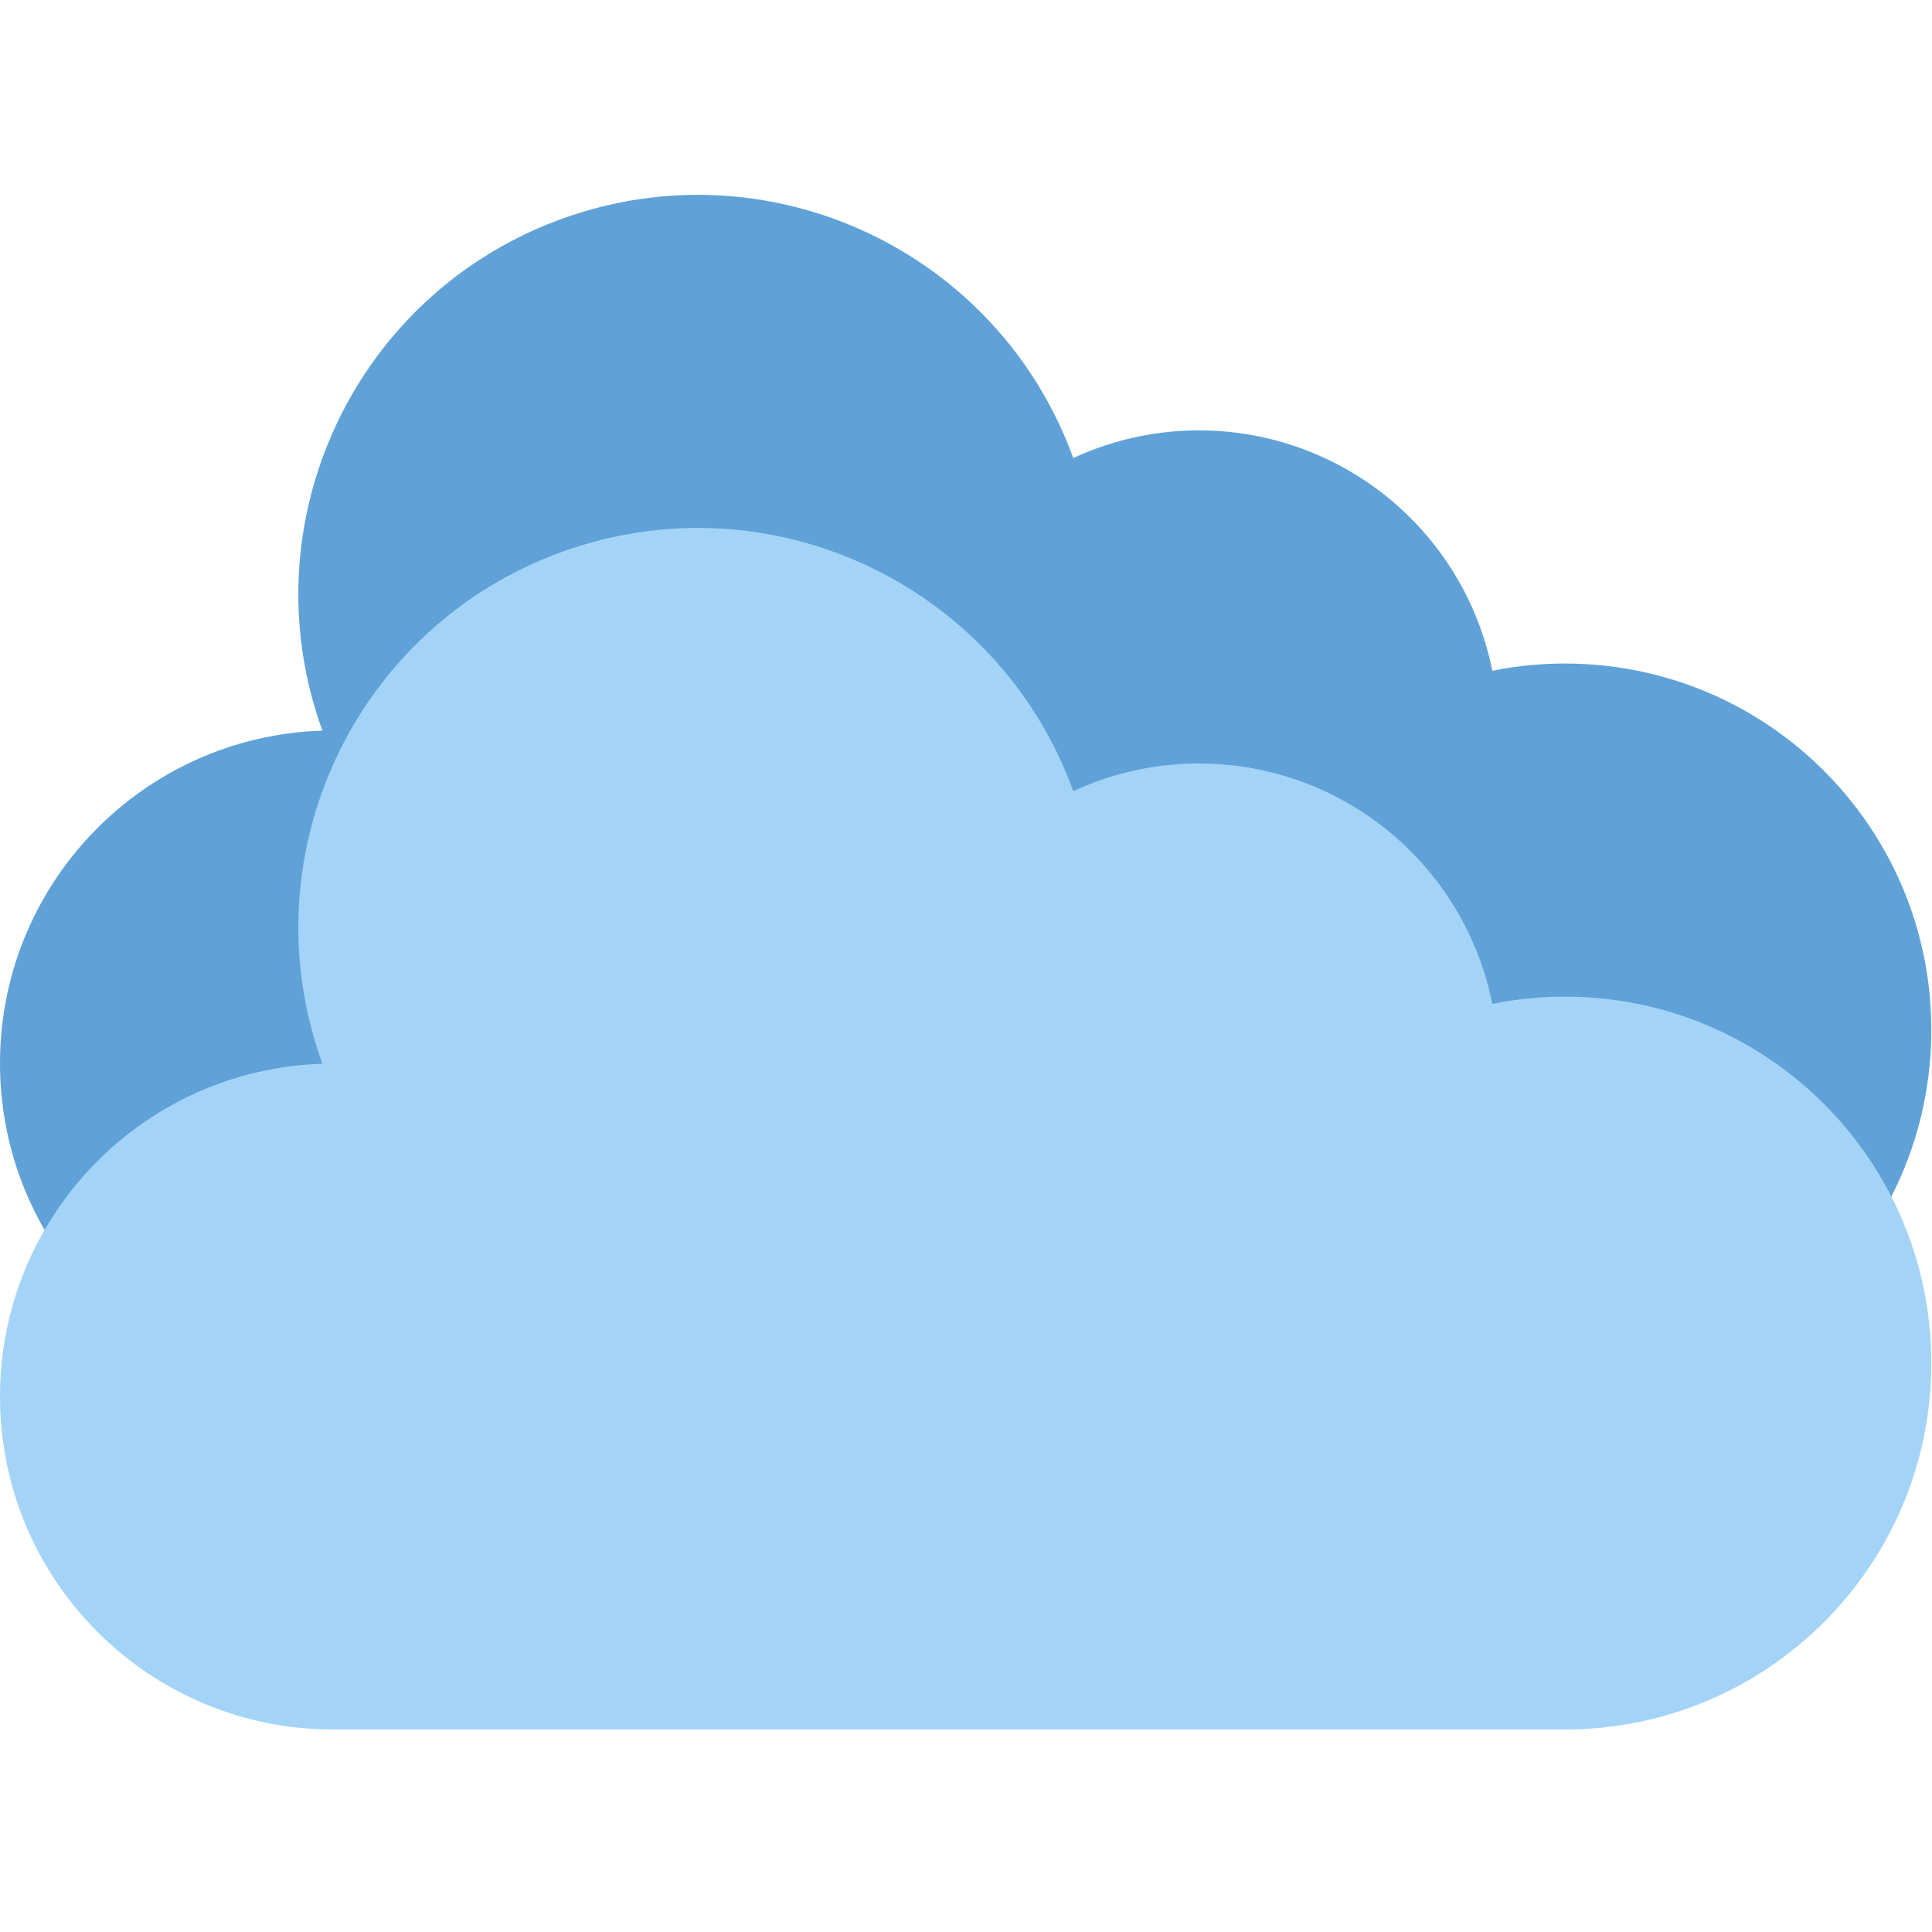
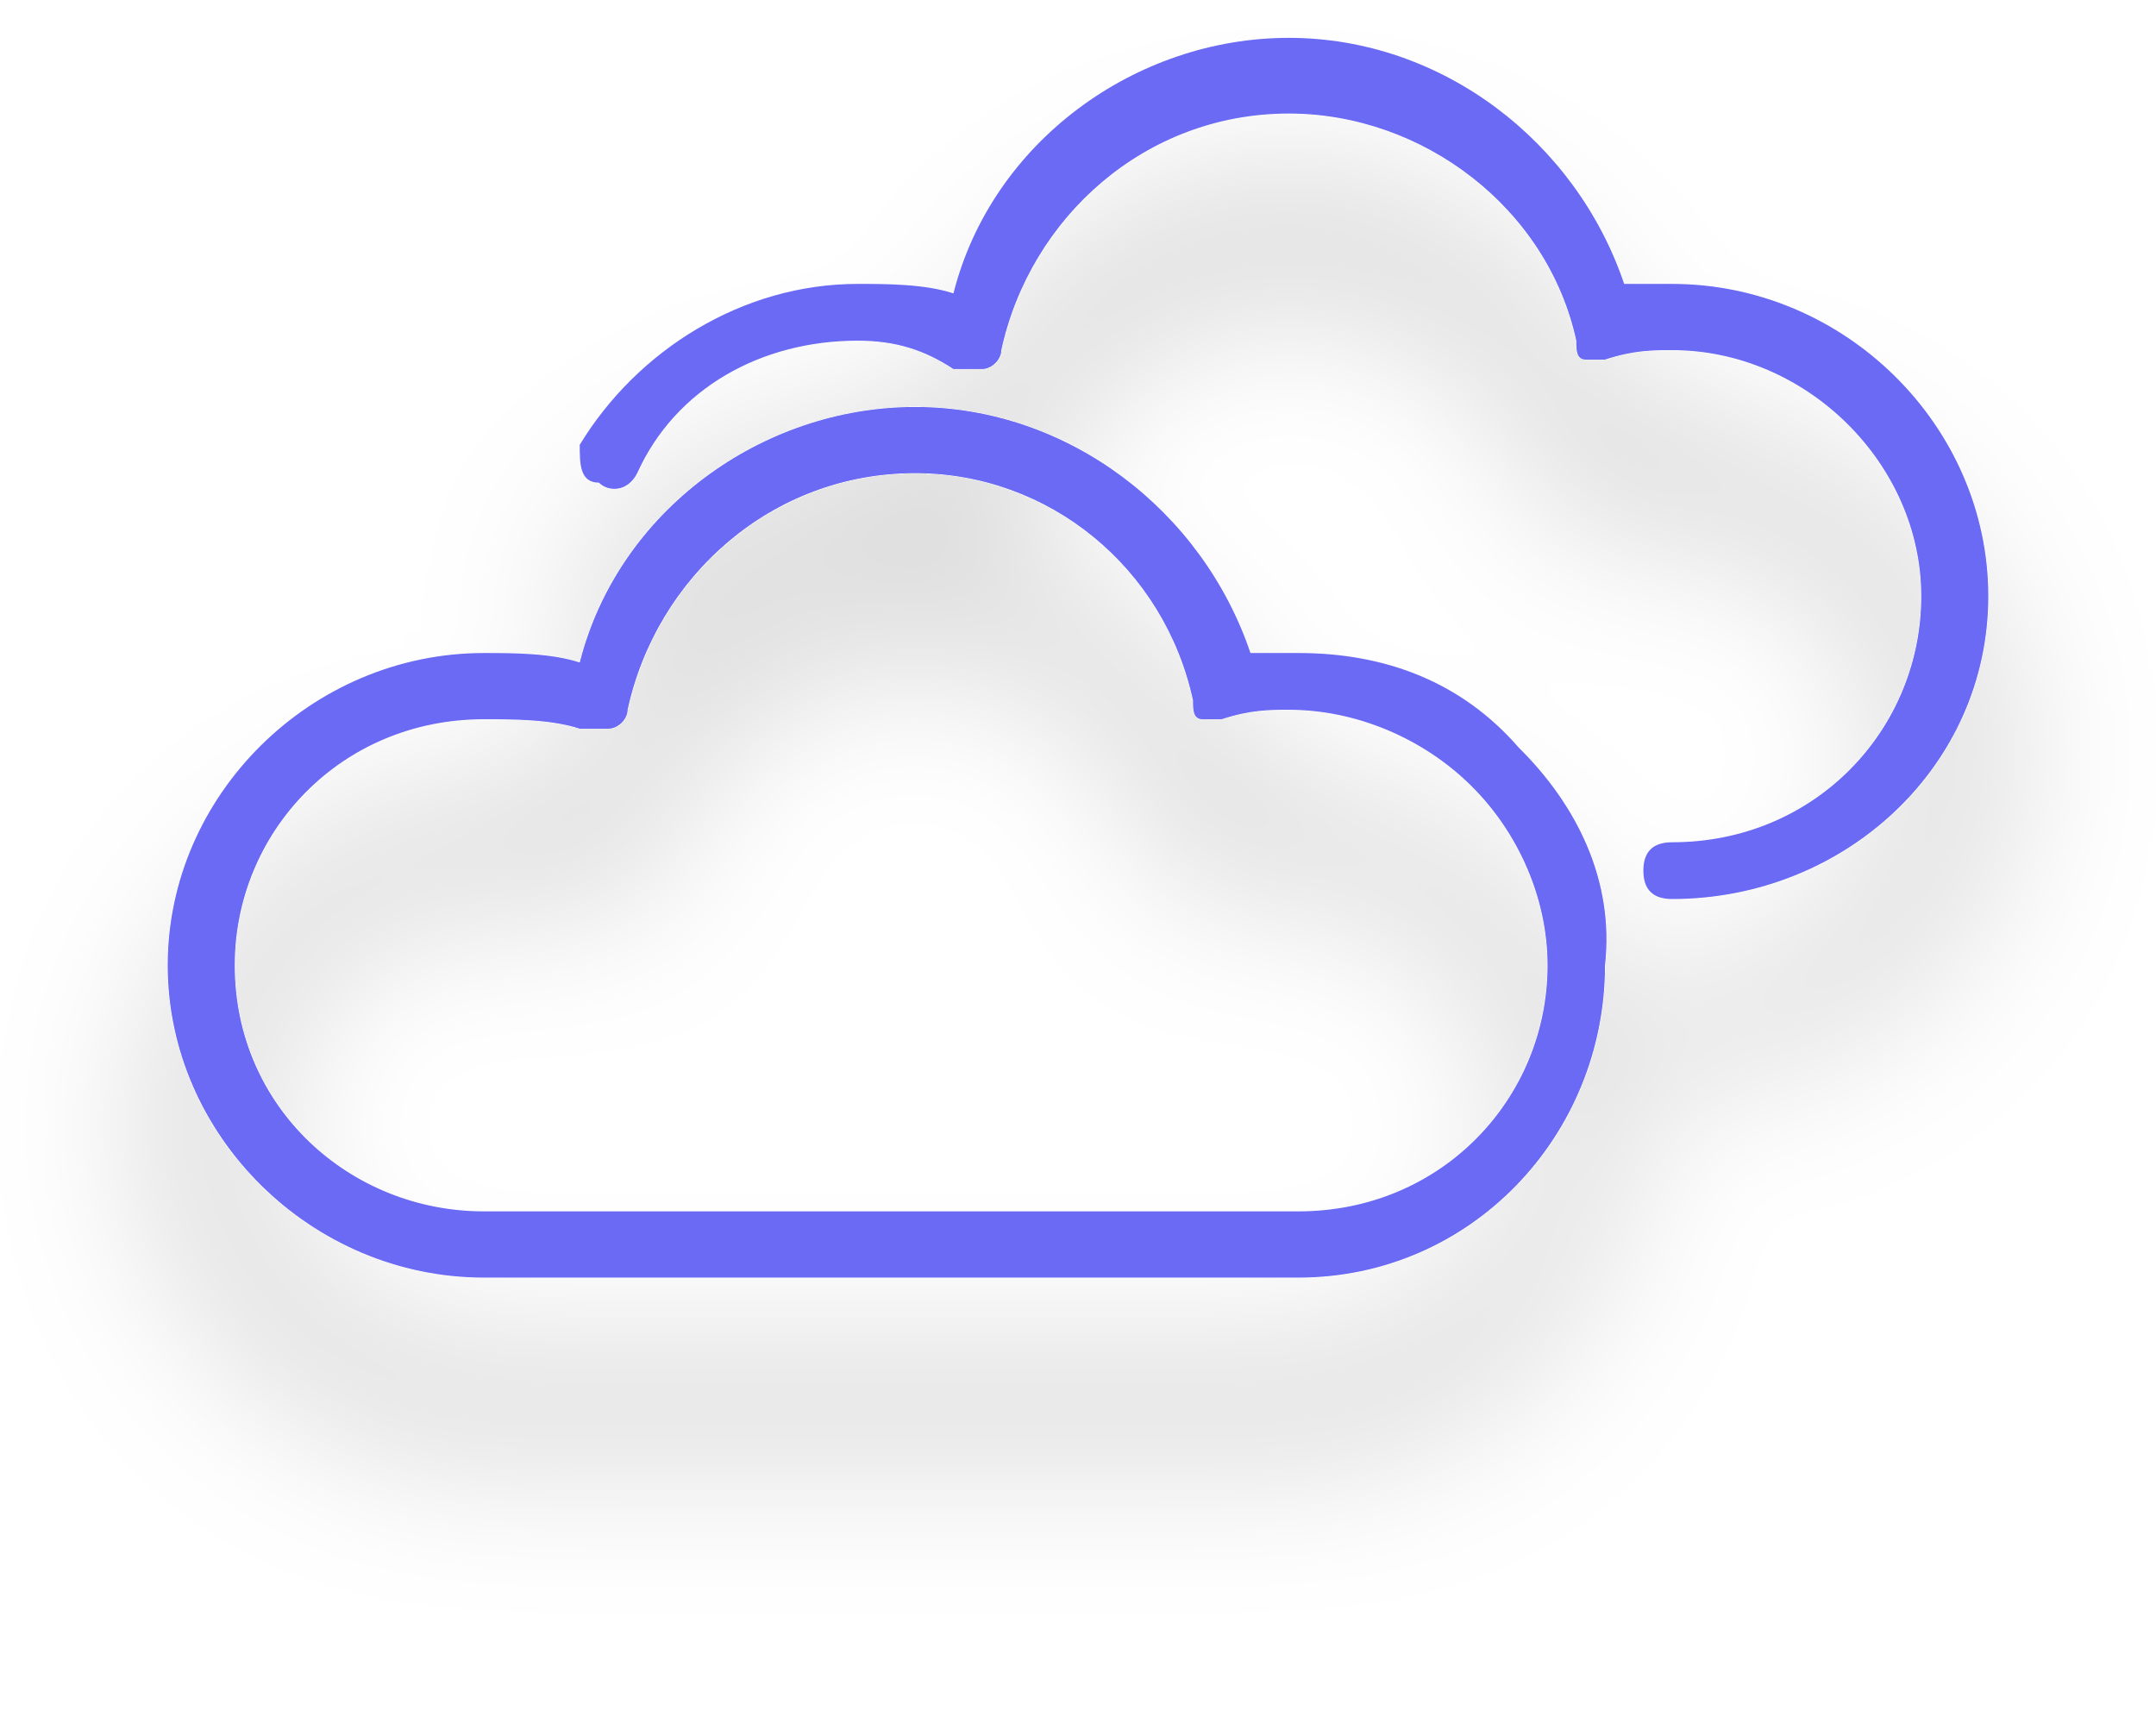
- <svg xmlns="http://www.w3.org/2000/svg" width="70px" height="70px" viewBox="0 0 70 70" version="1.1">
+ <svg xmlns="http://www.w3.org/2000/svg" width="54" height="43" viewBox="0 0 54 43" fill="none">
+   <g filter="url(#filter0_d_1488_57975)">
+     <path d="M32.52 32H12.12C7.8 32 4.2 28.444 4.2 24.178C4.2 19.911 7.8 16.356 12.12 16.356C12.84 16.356 13.8 16.356 14.52 16.593C15.48 12.8 19.08 10.193 22.92 10.193C26.76 10.193 30.12 12.8 31.32 16.356C31.8 16.356 32.04 16.356 32.52 16.356C34.68 16.356 36.6 17.067 38.04 18.726C39.48 20.148 40.44 22.044 40.2 24.178C40.2 28.444 36.84 32 32.52 32ZM12.12 18.015C8.52 18.015 5.88 20.859 5.88 24.178C5.88 27.733 8.76 30.341 12.12 30.341H32.52C36.12 30.341 38.76 27.496 38.76 24.178C38.76 22.518 38.04 20.859 36.84 19.674C35.64 18.489 33.96 17.778 32.28 17.778C31.8 17.778 31.32 17.778 30.6 18.015C30.36 18.015 30.12 18.015 30.12 18.015C29.88 18.015 29.88 17.778 29.88 17.541C29.16 14.222 26.28 11.852 22.92 11.852C19.32 11.852 16.44 14.459 15.72 17.778C15.72 18.015 15.48 18.252 15.24 18.252C15 18.252 14.76 18.252 14.52 18.252C13.8 18.015 12.84 18.015 12.12 18.015Z" fill="#6A6AF4" />
+     <path d="M41.88 22.518C41.4 22.518 41.16 22.282 41.16 21.807C41.16 21.333 41.4 21.096 41.88 21.096C45.48 21.096 48.12 18.252 48.12 14.933C48.12 11.615 45.24 8.77 41.88 8.77C41.4 8.77 40.92 8.77 40.2 9.007C39.96 9.007 39.72 9.007 39.72 9.007C39.48 9.007 39.48 8.77 39.48 8.533C38.76 5.215 35.64 2.844 32.28 2.844C28.68 2.844 25.8 5.452 25.08 8.77C25.08 9.007 24.84 9.244 24.6 9.244C24.36 9.244 24.12 9.244 23.88 9.244C23.16 8.77 22.44 8.533 21.48 8.533C19.08 8.533 16.92 9.719 15.96 11.852C15.72 12.326 15.24 12.326 15 12.089C14.52 12.089 14.52 11.615 14.52 11.141C15.96 8.77 18.6 7.111 21.48 7.111C22.2 7.111 23.16 7.111 23.88 7.348C24.84 3.556 28.44 0.948 32.28 0.948C36.12 0.948 39.48 3.556 40.68 7.111C41.16 7.111 41.4 7.111 41.88 7.111C46.2 7.111 49.8 10.667 49.8 14.933C49.8 19.2 46.2 22.518 41.88 22.518Z" fill="#6A6AF4" />
+   </g>
  <defs>
-     <filter x="-50.0%" y="-42.3%" width="200.0%" height="184.7%" filterUnits="objectBoundingBox" id="filter-1">
-       <feOffset dx="0" dy="8" in="SourceAlpha" result="shadowOffsetOuter1" />
-       <feGaussianBlur stdDeviation="8" in="shadowOffsetOuter1" result="shadowBlurOuter1" />
-       <feColorMatrix values="0 0 0 0 0   0 0 0 0 0   0 0 0 0 0  0 0 0 0.1 0" type="matrix" in="shadowBlurOuter1" result="shadowMatrixOuter1" />
-       <feMorphology radius="8" operator="erode" in="SourceAlpha" result="shadowSpreadOuter2" />
-       <feOffset dx="0" dy="8" in="shadowSpreadOuter2" result="shadowOffsetOuter2" />
-       <feGaussianBlur stdDeviation="8" in="shadowOffsetOuter2" result="shadowBlurOuter2" />
-       <feColorMatrix values="0 0 0 0 0   0 0 0 0 0   0 0 0 0 0  0 0 0 0.32 0" type="matrix" in="shadowBlurOuter2" result="shadowMatrixOuter2" />
-       <feMerge>
-         <feMergeNode in="shadowMatrixOuter1" />
-         <feMergeNode in="shadowMatrixOuter2" />
-         <feMergeNode in="SourceGraphic" />
-       </feMerge>
+     <filter id="filter0_d_1488_57975" x="-1" y="0" width="56" height="50.667" filterUnits="userSpaceOnUse" color-interpolation-filters="sRGB">
+       <feFlood flood-opacity="0" result="BackgroundImageFix" />
+       <feColorMatrix in="SourceAlpha" type="matrix" values="0 0 0 0 0 0 0 0 0 0 0 0 0 0 0 0 0 0 127 0" result="hardAlpha" />
+       <feOffset dy="4" />
+       <feGaussianBlur stdDeviation="2" />
+       <feComposite in2="hardAlpha" operator="out" />
+       <feColorMatrix type="matrix" values="0 0 0 0 0 0 0 0 0 0 0 0 0 0 0 0 0 0 0.25 0" />
+       <feBlend mode="normal" in2="BackgroundImageFix" result="effect1_dropShadow_1488_57975" />
+       <feBlend mode="normal" in="SourceGraphic" in2="effect1_dropShadow_1488_57975" result="shape" />
    </filter>
  </defs>
-   <g id="Home" stroke="none" stroke-width="1" fill="none" fill-rule="evenodd">
-     <g id="DITP_Home-Nationale" transform="translate(-1120, -423)">
-       <rect x="0" y="0" width="1440" height="2034" />
-       <g id="Icon/cloud" transform="translate(1075, 312)">
-         <g transform="translate(45, 111)" fill-rule="nonzero" id="011-cloudy">
-           <g transform="translate(0, 7)">
-             <path d="M56.699,17.041 C55.817,17.041 54.936,17.129 54.07,17.304 C53.418,14.048 51.309,11.27 48.348,9.767 C45.387,8.264 41.9,8.201 38.886,9.596 C36.159,2.083 27.858,-1.796 20.346,0.932 C12.833,3.659 8.954,11.961 11.682,19.472 C5.101,19.68 -0.097,25.127 0.001,31.71 C0.1,38.294 5.46,43.582 12.044,43.593 L56.699,43.593 C64.031,43.593 69.975,37.649 69.975,30.317 C69.975,22.985 64.031,17.041 56.699,17.041 Z" id="Path" fill="#60A2D7" />
-             <path d="M56.699,29.11 C55.817,29.11 54.936,29.198 54.07,29.373 C53.418,26.117 51.309,23.339 48.348,21.836 C45.387,20.333 41.9,20.27 38.886,21.665 C36.159,14.152 27.858,10.273 20.346,13.001 C12.833,15.728 8.954,24.029 11.682,31.541 C5.101,31.749 -0.097,37.196 0.001,43.779 C0.1,50.363 5.46,55.651 12.044,55.662 L56.699,55.662 C64.031,55.662 69.975,49.718 69.975,42.386 C69.975,35.054 64.031,29.11 56.699,29.11 Z" id="Path" fill="#A3D4F7" />
-           </g>
-         </g>
-       </g>
-     </g>
-   </g>
</svg>
